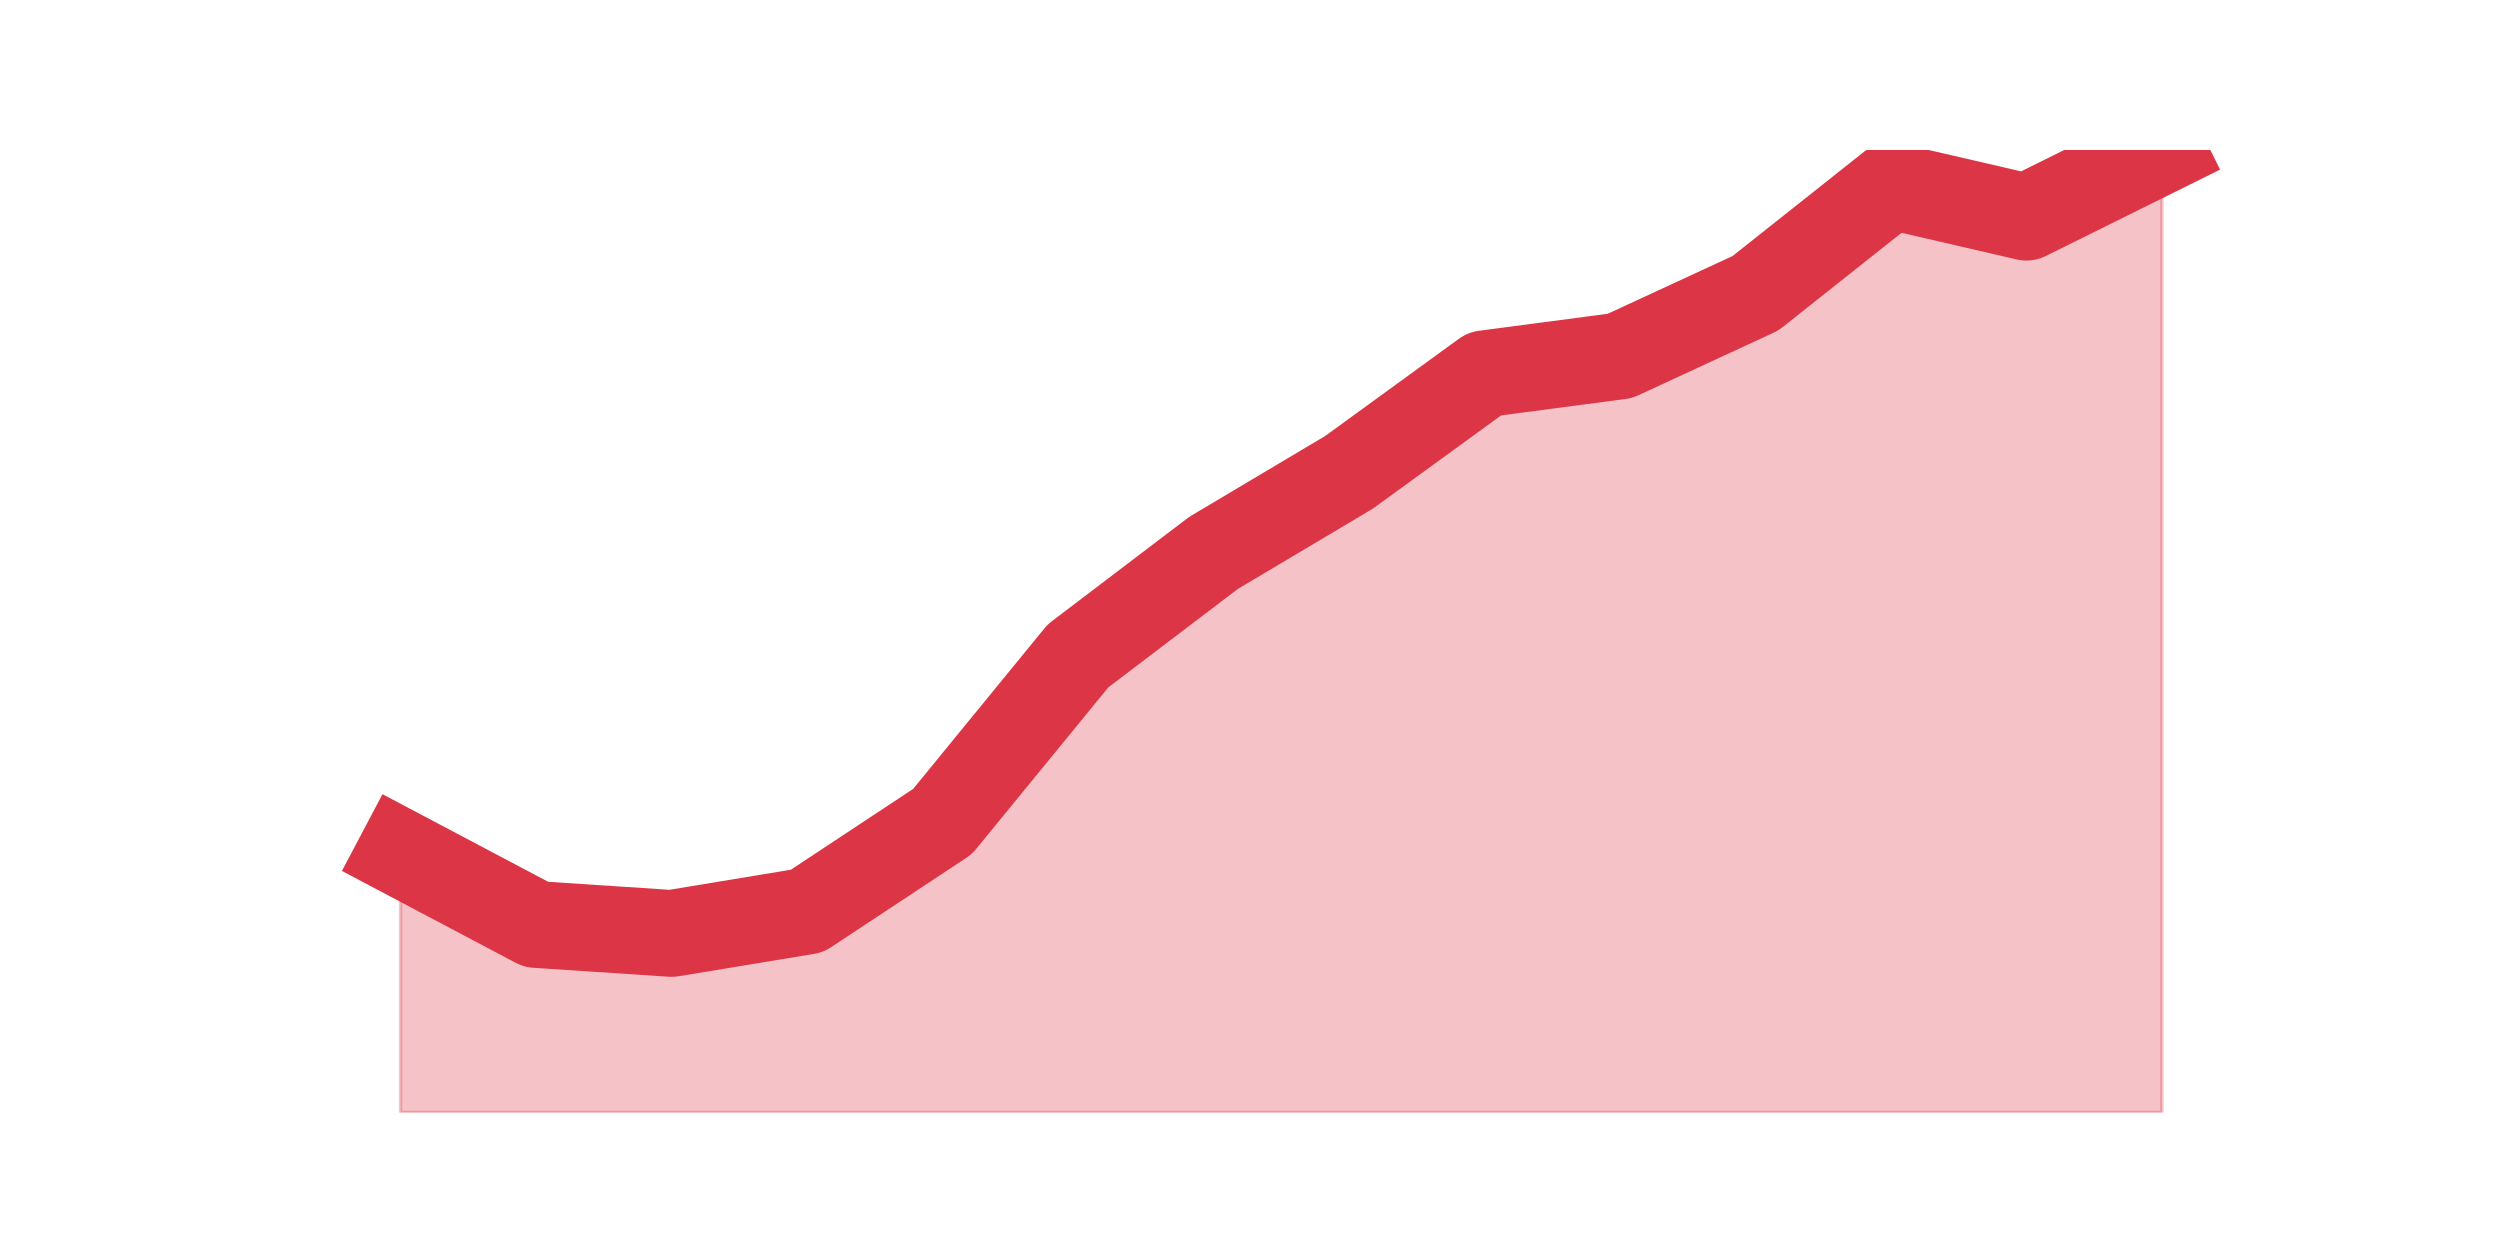
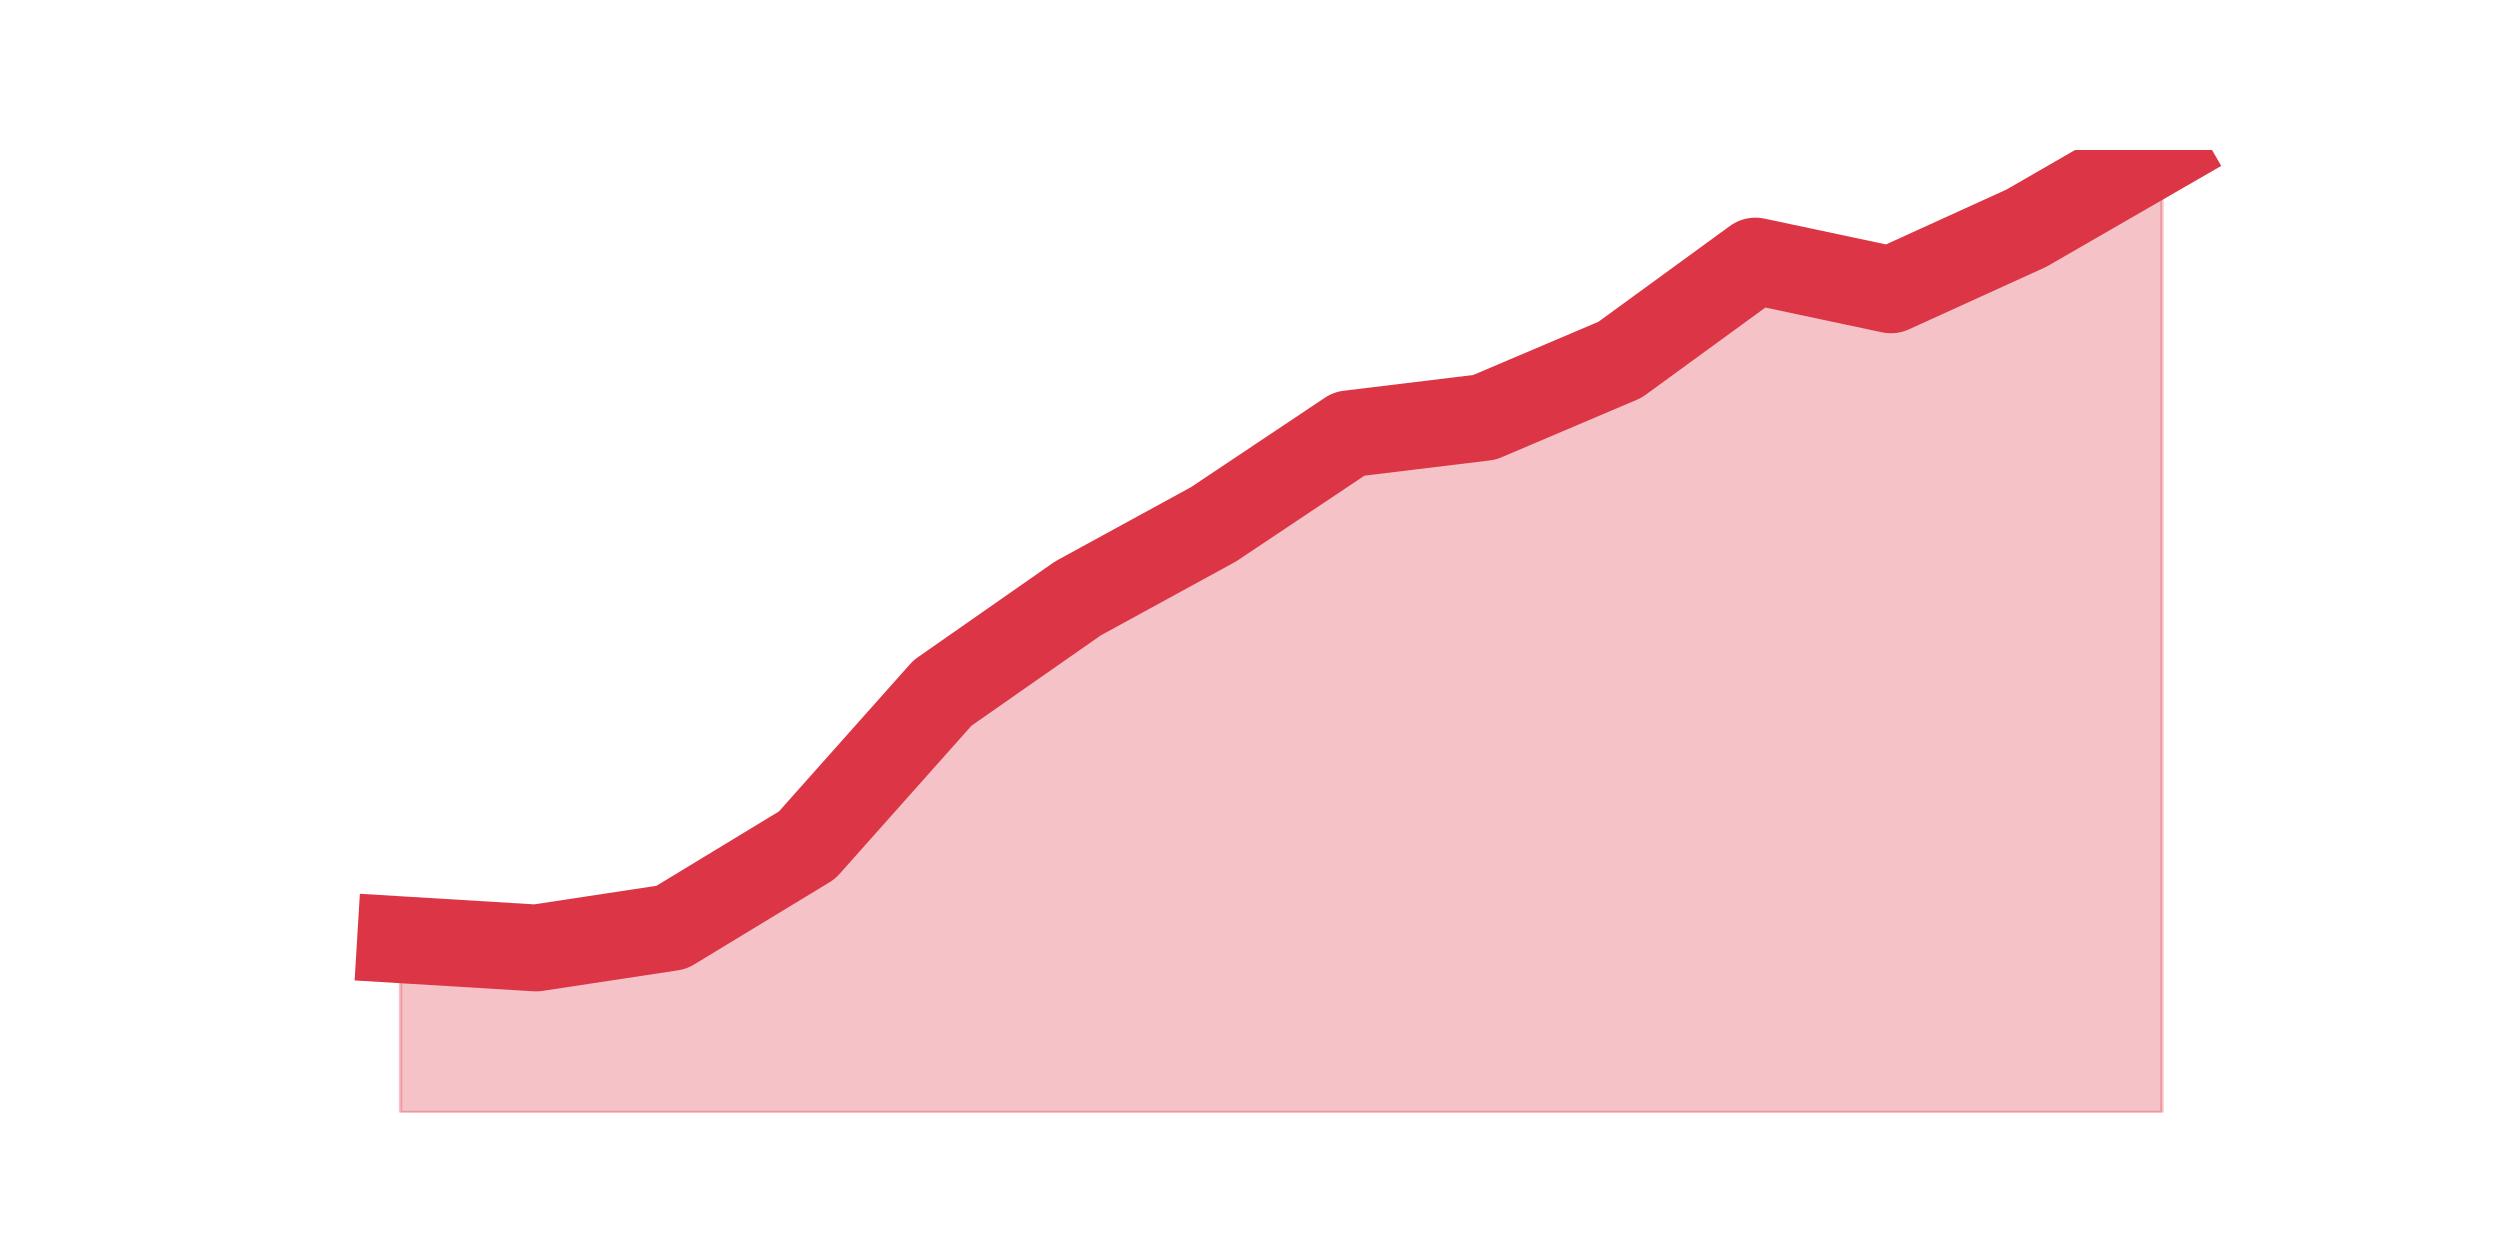
<svg xmlns="http://www.w3.org/2000/svg" xmlns:xlink="http://www.w3.org/1999/xlink" height="360pt" version="1.1" viewBox="0 0 720 360" width="720pt">
  <defs>
    <style type="text/css">*{stroke-linecap:butt;stroke-linejoin:round;}</style>
  </defs>
  <g id="figure_1">
    <g id="patch_1">
      <path d="M 0 360  L 720 360  L 720 0  L 0 0  z " style="fill:none;" />
    </g>
    <g id="axes_1">
      <g id="matplotlib.axis_1" />
      <g id="matplotlib.axis_2" />
      <g id="PolyCollection_1">
        <defs>
-           <path d="M 115.364 -114.38  L 115.364 -39.6  L 154.385 -39.6  L 193.406 -39.6  L 232.427 -39.6  L 271.448 -39.6  L 310.469 -39.6  L 349.49 -39.6  L 388.51 -39.6  L 427.531 -39.6  L 466.552 -39.6  L 505.573 -39.6  L 544.594 -39.6  L 583.615 -39.6  L 622.636 -39.6  L 622.636 -316.8  L 622.636 -316.8  L 583.615 -297.46  L 544.594 -306.486  L 505.573 -275.542  L 466.552 -257.492  L 427.531 -252.335  L 388.51 -223.97  L 349.49 -200.763  L 310.469 -171.109  L 271.448 -123.405  L 232.427 -97.619  L 193.406 -91.172  L 154.385 -93.751  L 115.364 -114.38  z " id="m682edd8e03" style="stroke:#dc3545;stroke-opacity:0.3;" />
+           <path d="M 115.364 -89.354  L 115.364 -39.6  L 154.385 -39.6  L 193.406 -39.6  L 232.427 -39.6  L 271.448 -39.6  L 310.469 -39.6  L 349.49 -39.6  L 388.51 -39.6  L 427.531 -39.6  L 466.552 -39.6  L 505.573 -39.6  L 544.594 -39.6  L 583.615 -39.6  L 622.636 -39.6  L 622.636 -316.8  L 622.636 -316.8  L 583.615 -294.292  L 544.594 -276.523  L 505.573 -284.815  L 466.552 -256.385  L 427.531 -239.8  L 388.51 -235.062  L 349.49 -209  L 310.469 -187.677  L 271.448 -160.431  L 232.427 -116.6  L 193.406 -92.908  L 154.385 -86.985  L 115.364 -89.354  z " id="medf58e2035" style="stroke:#dc3545;stroke-opacity:0.3;" />
        </defs>
-         <g clip-path="url(#p0956fe07ec)">
-           <use style="fill:#dc3545;fill-opacity:0.3;stroke:#dc3545;stroke-opacity:0.3;" x="0" xlink:href="#m682edd8e03" y="360" />
+         <g clip-path="url(#p2ac4c8ead2)">
+           <use style="fill:#dc3545;fill-opacity:0.3;stroke:#dc3545;stroke-opacity:0.3;" x="0" xlink:href="#medf58e2035" y="360" />
        </g>
      </g>
      <g id="line2d_1">
-         <path clip-path="url(#p0956fe07ec)" d="M 115.364 245.62  L 154.385 266.249  L 193.406 268.828  L 232.427 262.381  L 271.448 236.595  L 310.469 188.891  L 349.49 159.237  L 388.51 136.03  L 427.531 107.665  L 466.552 102.508  L 505.573 84.458  L 544.594 53.514  L 583.615 62.54  L 622.636 43.2  " style="fill:none;stroke:#dc3545;stroke-linecap:square;stroke-width:25;" />
+         <path clip-path="url(#p2ac4c8ead2)" d="M 115.364 270.646  L 154.385 273.015  L 193.406 267.092  L 232.427 243.4  L 271.448 199.569  L 310.469 172.323  L 349.49 151  L 388.51 124.938  L 427.531 120.2  L 466.552 103.615  L 505.573 75.185  L 544.594 83.477  L 583.615 65.708  L 622.636 43.2  " style="fill:none;stroke:#dc3545;stroke-linecap:square;stroke-width:25;" />
      </g>
    </g>
  </g>
  <defs>
-     <clipPath id="p0956fe07ec">
+     <clipPath id="p2ac4c8ead2">
      <rect height="277.2" width="558" x="90" y="43.2" />
    </clipPath>
  </defs>
</svg>
